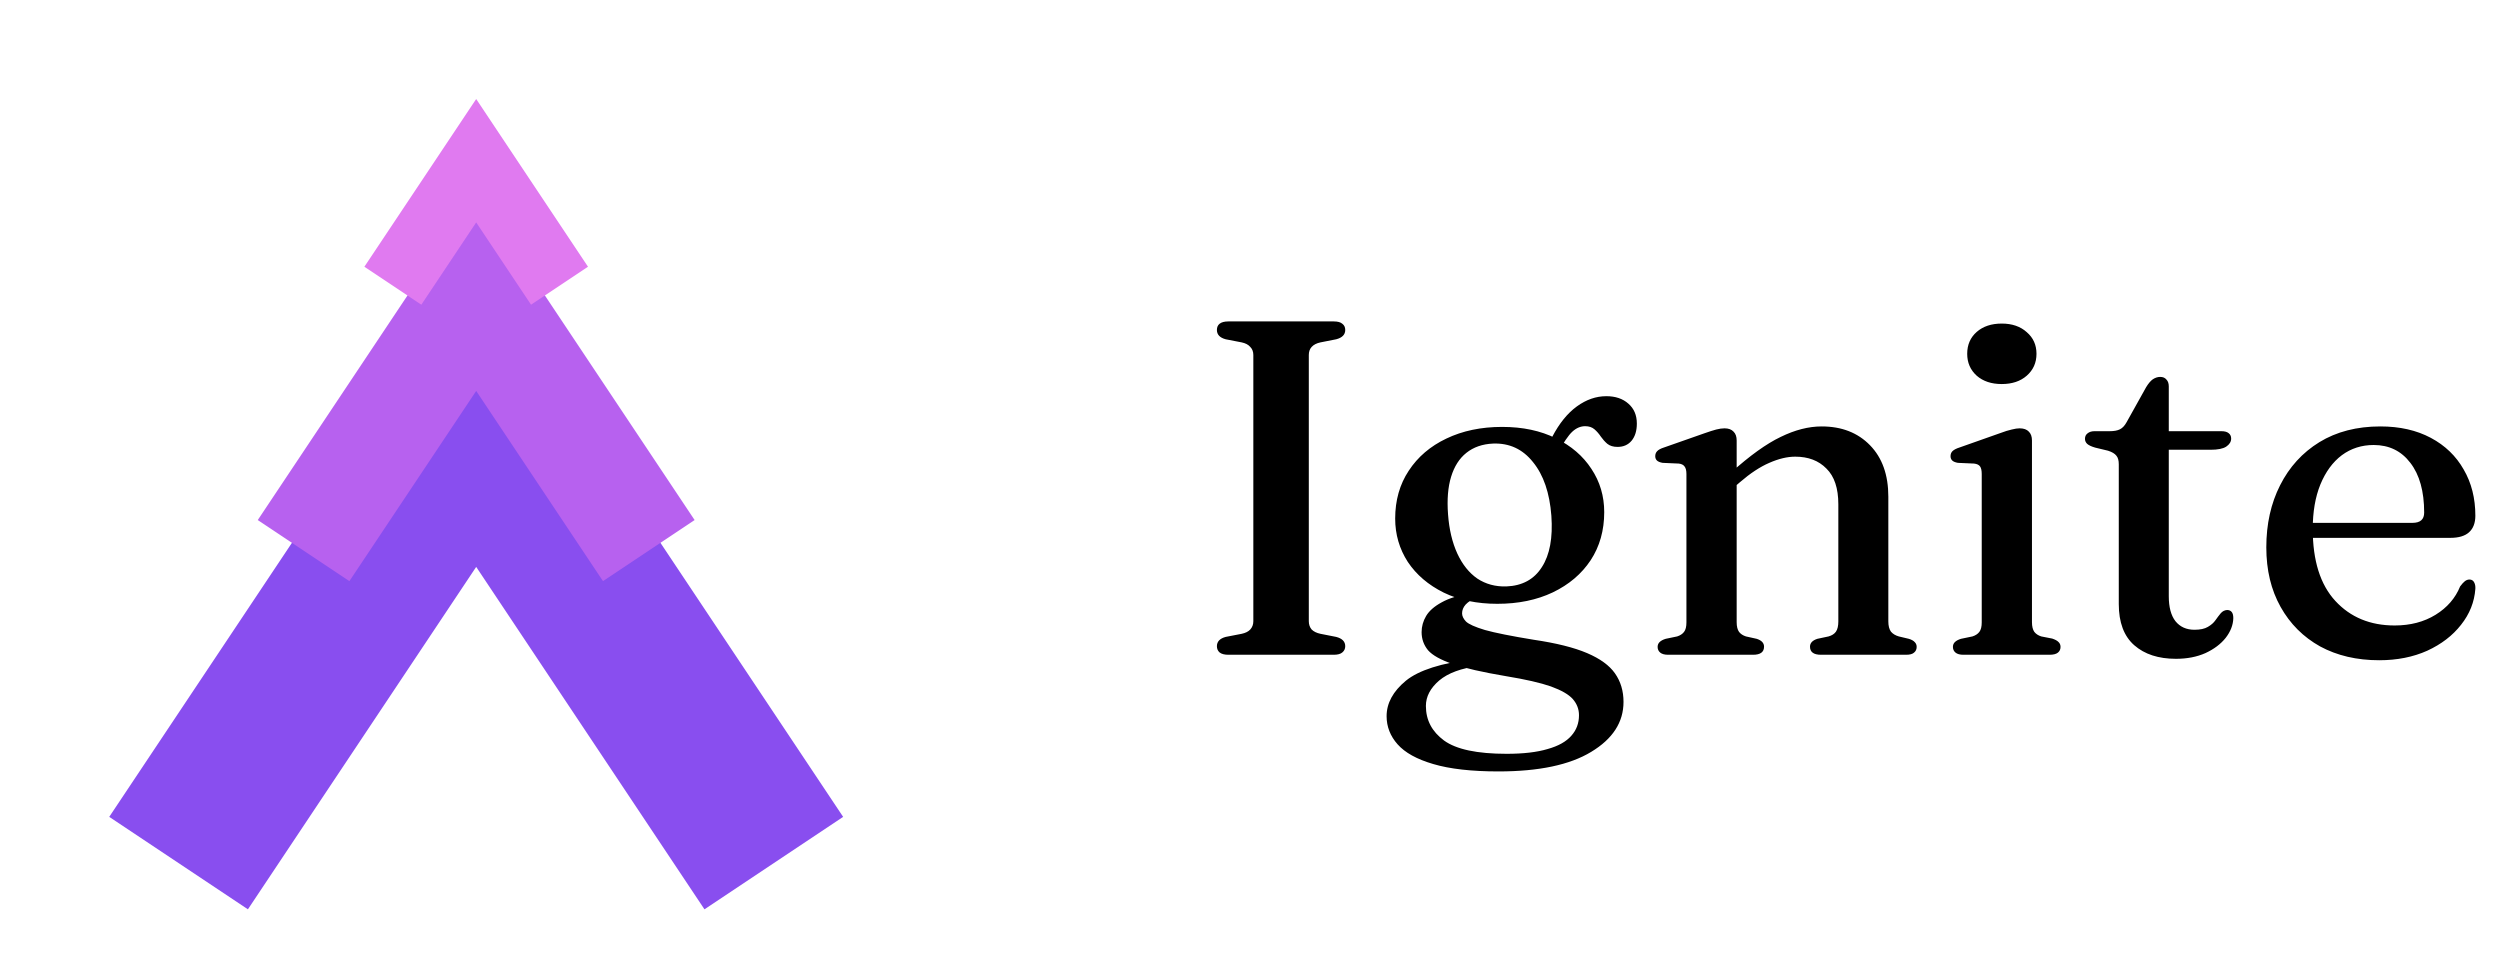
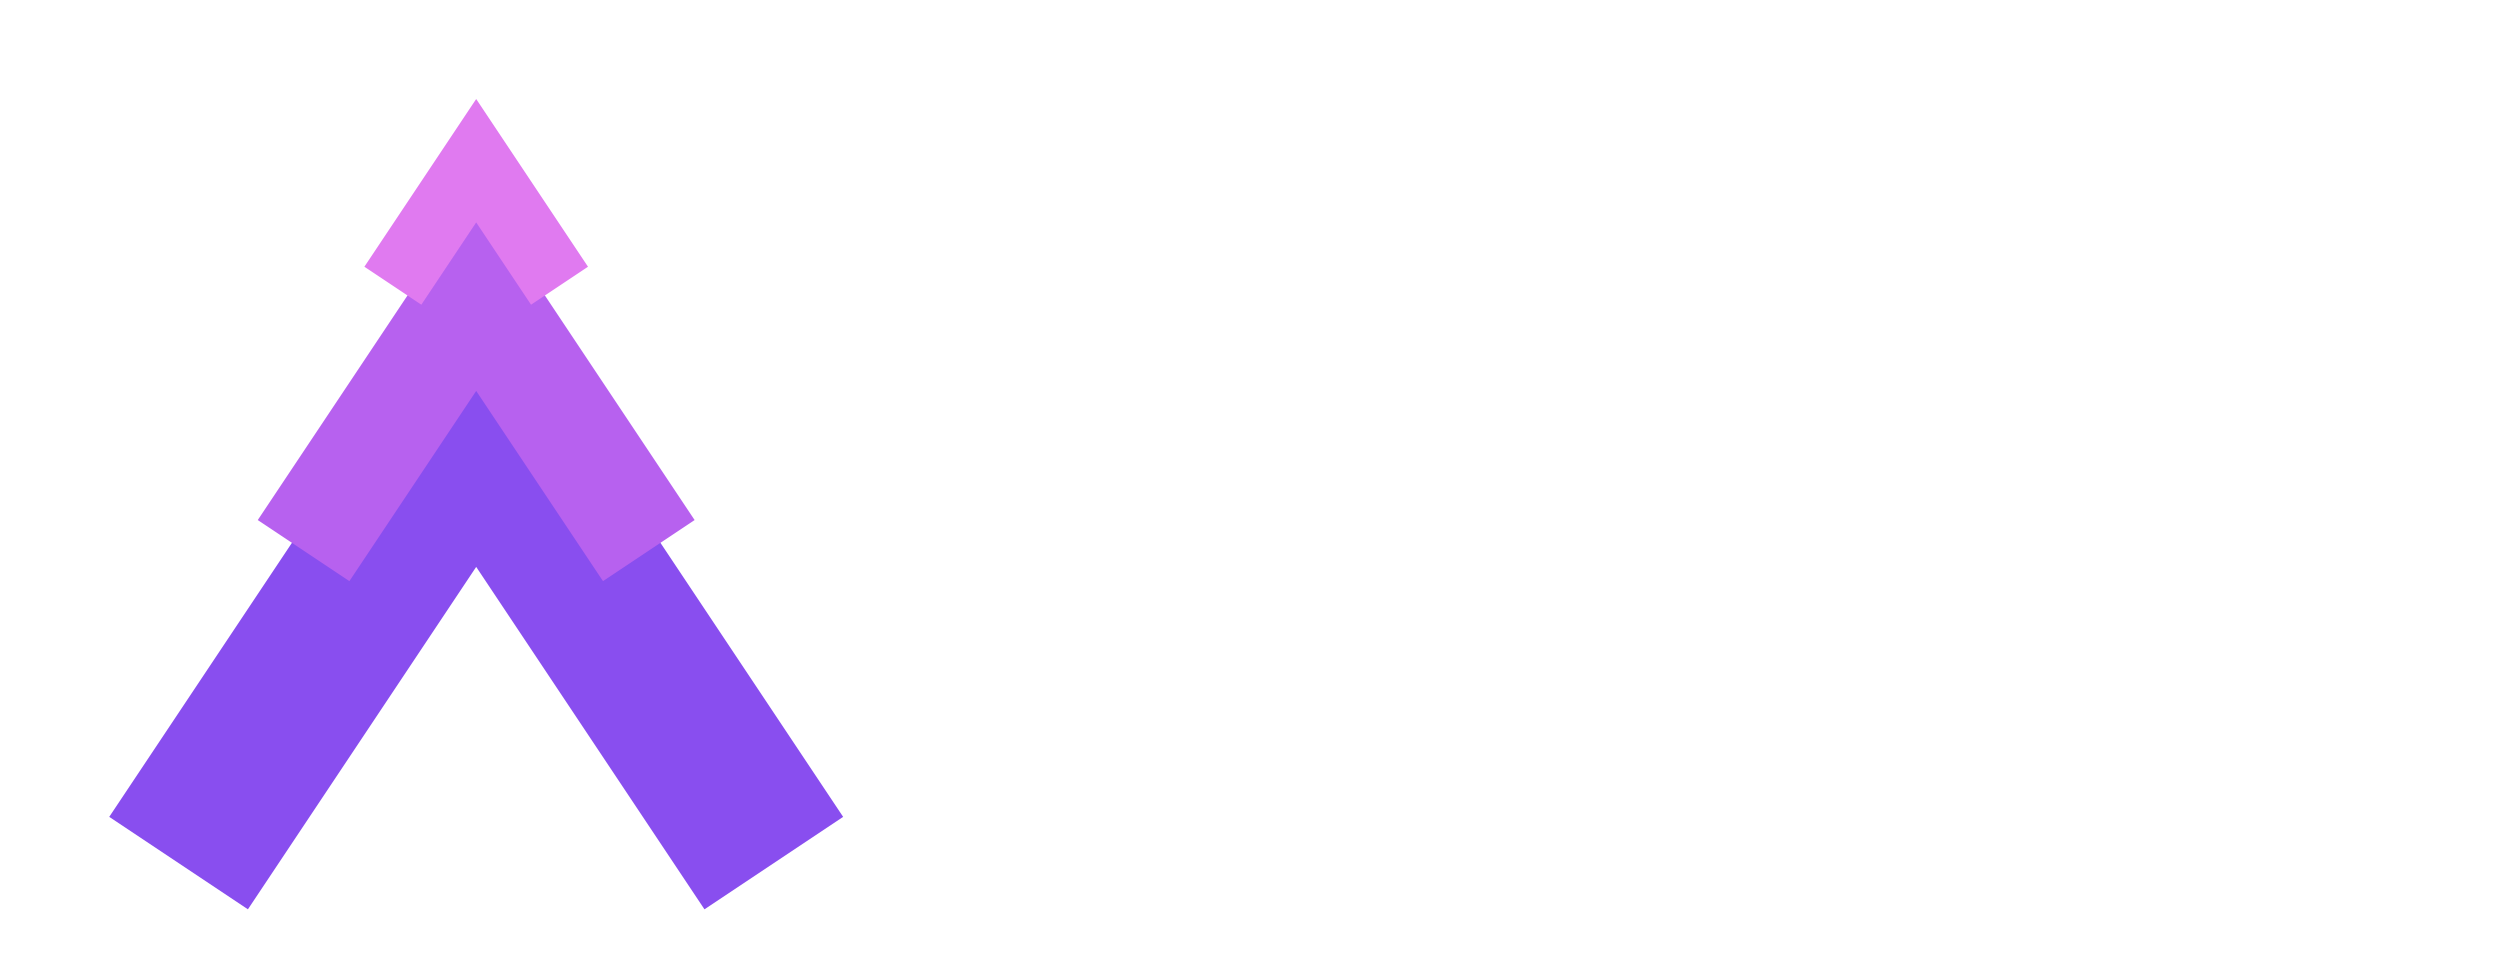
<svg xmlns="http://www.w3.org/2000/svg" width="84" height="32" viewBox="0 0 84 32" fill="none">
-   <path d="M6 29L16 14L26 29" stroke="#894EEF" stroke-width="5.6" />
-   <path d="M10.2 18.5L16 9.8L21.8 18.5" stroke="#B761EF" stroke-width="3.7" />
-   <path d="M13.2 9.6L16 5.4L18.8 9.6" stroke="#E07AF0" stroke-width="2.3" />
-   <path d="M43.976 20.872C43.976 20.984 44.008 21.077 44.072 21.152C44.141 21.221 44.24 21.269 44.368 21.296L44.896 21.4C45.099 21.453 45.2 21.557 45.2 21.712C45.2 21.797 45.168 21.867 45.104 21.92C45.045 21.973 44.949 22 44.816 22H41.272C41.139 22 41.04 21.973 40.976 21.92C40.917 21.867 40.888 21.797 40.888 21.712C40.888 21.557 40.987 21.453 41.184 21.4L41.72 21.296C41.848 21.269 41.944 21.221 42.008 21.152C42.077 21.077 42.112 20.984 42.112 20.872V11.928C42.112 11.816 42.077 11.725 42.008 11.656C41.944 11.581 41.848 11.531 41.72 11.504L41.184 11.4C40.987 11.347 40.888 11.243 40.888 11.088C40.888 10.997 40.917 10.928 40.976 10.88C41.04 10.827 41.139 10.8 41.272 10.8H44.816C44.949 10.8 45.045 10.827 45.104 10.88C45.168 10.928 45.2 10.997 45.2 11.088C45.2 11.243 45.099 11.347 44.896 11.4L44.368 11.504C44.24 11.531 44.141 11.581 44.072 11.656C44.008 11.725 43.976 11.816 43.976 11.928V20.872ZM51.534 21.496C52.291 21.608 52.889 21.757 53.326 21.944C53.764 22.131 54.075 22.357 54.262 22.624C54.454 22.896 54.55 23.216 54.55 23.584C54.55 24.267 54.188 24.827 53.462 25.264C52.742 25.701 51.705 25.92 50.35 25.92C49.444 25.92 48.713 25.837 48.158 25.672C47.609 25.512 47.209 25.291 46.958 25.008C46.713 24.731 46.59 24.416 46.59 24.064C46.59 23.627 46.806 23.229 47.238 22.872C47.67 22.52 48.43 22.277 49.518 22.144L49.686 22.376C49.099 22.451 48.657 22.613 48.358 22.864C48.059 23.12 47.91 23.405 47.91 23.72C47.91 24.195 48.113 24.581 48.518 24.88C48.929 25.179 49.63 25.328 50.622 25.328C51.182 25.328 51.641 25.275 51.998 25.168C52.361 25.067 52.627 24.917 52.798 24.72C52.969 24.528 53.054 24.299 53.054 24.032C53.054 23.829 52.985 23.648 52.846 23.488C52.708 23.333 52.462 23.192 52.11 23.064C51.758 22.941 51.257 22.827 50.606 22.72C49.817 22.587 49.219 22.451 48.814 22.312C48.409 22.173 48.132 22.019 47.982 21.848C47.838 21.672 47.766 21.469 47.766 21.24C47.766 21.048 47.817 20.867 47.918 20.696C48.02 20.525 48.193 20.373 48.438 20.24C48.684 20.101 49.022 19.997 49.454 19.928L49.67 20.04C49.473 20.131 49.331 20.221 49.246 20.312C49.166 20.403 49.126 20.501 49.126 20.608C49.126 20.699 49.169 20.789 49.254 20.88C49.345 20.971 49.558 21.067 49.894 21.168C50.236 21.264 50.782 21.373 51.534 21.496ZM51.902 15.16L52.158 14.672C52.393 14.224 52.667 13.885 52.982 13.656C53.297 13.427 53.627 13.312 53.974 13.312C54.278 13.312 54.523 13.395 54.71 13.56C54.902 13.725 54.998 13.949 54.998 14.232C54.998 14.472 54.94 14.664 54.822 14.808C54.705 14.947 54.547 15.016 54.35 15.016C54.206 15.016 54.092 14.981 54.006 14.912C53.926 14.843 53.854 14.763 53.79 14.672C53.726 14.576 53.654 14.493 53.574 14.424C53.494 14.355 53.39 14.32 53.262 14.32C53.108 14.32 52.964 14.381 52.83 14.504C52.697 14.627 52.529 14.875 52.326 15.248L51.902 15.16ZM53.902 17.208C53.902 17.821 53.75 18.36 53.446 18.824C53.142 19.283 52.718 19.643 52.174 19.904C51.636 20.16 51.014 20.288 50.31 20.288C49.627 20.288 49.028 20.163 48.51 19.912C47.993 19.656 47.59 19.312 47.302 18.88C47.02 18.443 46.878 17.957 46.878 17.424C46.878 16.811 47.03 16.275 47.334 15.816C47.638 15.352 48.059 14.992 48.598 14.736C49.142 14.475 49.766 14.344 50.47 14.344C51.163 14.344 51.766 14.472 52.278 14.728C52.79 14.979 53.188 15.32 53.47 15.752C53.758 16.184 53.902 16.669 53.902 17.208ZM50.166 14.904C49.809 14.92 49.51 15.024 49.27 15.216C49.035 15.403 48.865 15.669 48.758 16.016C48.651 16.363 48.617 16.784 48.654 17.28C48.691 17.787 48.795 18.227 48.966 18.6C49.137 18.968 49.361 19.248 49.638 19.44C49.921 19.627 50.246 19.715 50.614 19.704C51.148 19.683 51.545 19.467 51.806 19.056C52.073 18.645 52.179 18.069 52.126 17.328C52.068 16.56 51.862 15.96 51.51 15.528C51.163 15.091 50.715 14.883 50.166 14.904ZM58.352 14.8V20.904C58.352 21.048 58.379 21.157 58.432 21.232C58.486 21.301 58.563 21.352 58.664 21.384L59.024 21.464C59.19 21.517 59.272 21.605 59.272 21.728C59.272 21.909 59.15 22 58.904 22H56.048C55.931 22 55.843 21.976 55.784 21.928C55.726 21.88 55.696 21.816 55.696 21.736C55.696 21.672 55.718 21.619 55.76 21.576C55.808 21.528 55.878 21.491 55.968 21.464L56.352 21.384C56.454 21.352 56.531 21.301 56.584 21.232C56.638 21.163 56.664 21.056 56.664 20.912V15.928C56.664 15.811 56.643 15.725 56.6 15.672C56.563 15.619 56.499 15.587 56.408 15.576L55.864 15.552C55.774 15.536 55.71 15.509 55.672 15.472C55.635 15.435 55.616 15.387 55.616 15.328C55.616 15.259 55.638 15.203 55.68 15.16C55.723 15.112 55.803 15.069 55.92 15.032L57.264 14.56C57.43 14.501 57.563 14.459 57.664 14.432C57.771 14.405 57.864 14.392 57.944 14.392C58.078 14.392 58.179 14.429 58.248 14.504C58.318 14.573 58.352 14.672 58.352 14.8ZM58.12 16.496L57.816 16.184L58.16 15.88C58.795 15.309 59.352 14.909 59.832 14.68C60.312 14.445 60.771 14.328 61.208 14.328C61.88 14.328 62.422 14.539 62.832 14.96C63.243 15.381 63.448 15.957 63.448 16.688V20.88C63.448 21.029 63.478 21.144 63.536 21.224C63.6 21.299 63.688 21.352 63.8 21.384L64.136 21.464C64.227 21.491 64.294 21.528 64.336 21.576C64.379 21.619 64.4 21.672 64.4 21.736C64.4 21.816 64.371 21.88 64.312 21.928C64.259 21.976 64.171 22 64.048 22H61.184C60.939 22 60.816 21.909 60.816 21.728C60.816 21.605 60.899 21.517 61.064 21.464L61.44 21.384C61.552 21.352 61.635 21.299 61.688 21.224C61.742 21.144 61.768 21.029 61.768 20.88V16.944C61.768 16.405 61.635 16.005 61.368 15.744C61.107 15.477 60.758 15.344 60.32 15.344C60.054 15.344 59.763 15.413 59.448 15.552C59.139 15.685 58.811 15.901 58.464 16.2L58.12 16.496ZM68.274 14.8V20.904C68.274 21.048 68.301 21.157 68.354 21.232C68.408 21.301 68.485 21.352 68.586 21.384L68.954 21.456C69.05 21.488 69.12 21.525 69.162 21.568C69.21 21.611 69.234 21.667 69.234 21.736C69.234 21.816 69.205 21.88 69.146 21.928C69.088 21.976 68.994 22 68.866 22H65.97C65.853 22 65.765 21.976 65.706 21.928C65.648 21.88 65.618 21.816 65.618 21.736C65.618 21.672 65.64 21.619 65.682 21.576C65.73 21.528 65.8 21.491 65.89 21.464L66.274 21.384C66.376 21.352 66.453 21.301 66.506 21.232C66.56 21.163 66.586 21.056 66.586 20.912V15.928C66.586 15.811 66.568 15.725 66.53 15.672C66.493 15.619 66.426 15.587 66.33 15.576L65.786 15.552C65.696 15.536 65.632 15.509 65.594 15.472C65.557 15.435 65.538 15.387 65.538 15.328C65.538 15.259 65.56 15.203 65.602 15.16C65.65 15.112 65.733 15.069 65.85 15.032L67.186 14.56C67.357 14.496 67.493 14.453 67.594 14.432C67.701 14.405 67.789 14.392 67.858 14.392C67.997 14.392 68.101 14.429 68.17 14.504C68.24 14.573 68.274 14.672 68.274 14.8ZM67.258 12.904C66.912 12.904 66.632 12.811 66.418 12.624C66.205 12.432 66.098 12.187 66.098 11.888C66.098 11.584 66.205 11.339 66.418 11.152C66.632 10.965 66.912 10.872 67.258 10.872C67.605 10.872 67.885 10.968 68.098 11.16C68.317 11.347 68.426 11.589 68.426 11.888C68.426 12.187 68.317 12.432 68.098 12.624C67.885 12.811 67.605 12.904 67.258 12.904ZM70.831 15.144L70.399 15.04C70.271 15.003 70.18 14.96 70.127 14.912C70.079 14.864 70.055 14.808 70.055 14.744C70.055 14.664 70.085 14.603 70.143 14.56C70.202 14.512 70.279 14.488 70.375 14.488H70.887C71.031 14.488 71.146 14.467 71.231 14.424C71.317 14.381 71.391 14.301 71.455 14.184L72.111 13.008C72.186 12.885 72.26 12.797 72.335 12.744C72.415 12.691 72.498 12.664 72.583 12.664C72.674 12.664 72.743 12.693 72.791 12.752C72.844 12.805 72.871 12.883 72.871 12.984V20.032C72.871 20.4 72.946 20.68 73.095 20.872C73.25 21.064 73.463 21.16 73.735 21.16C73.927 21.16 74.076 21.128 74.183 21.064C74.295 21 74.38 20.925 74.439 20.84C74.503 20.749 74.562 20.672 74.615 20.608C74.674 20.539 74.746 20.501 74.831 20.496C74.895 20.496 74.946 20.517 74.983 20.56C75.02 20.603 75.039 20.672 75.039 20.768C75.034 20.997 74.948 21.219 74.783 21.432C74.618 21.64 74.391 21.811 74.103 21.944C73.815 22.072 73.484 22.136 73.111 22.136C72.525 22.136 72.058 21.984 71.711 21.68C71.365 21.376 71.191 20.915 71.191 20.296V15.6C71.191 15.472 71.165 15.376 71.111 15.312C71.058 15.243 70.965 15.187 70.831 15.144ZM72.119 15.112L72.127 14.488H74.639C74.746 14.488 74.826 14.509 74.879 14.552C74.938 14.595 74.967 14.656 74.967 14.736C74.967 14.843 74.911 14.933 74.799 15.008C74.692 15.077 74.519 15.112 74.279 15.112H72.119ZM83.172 17.328C83.172 17.573 83.1 17.76 82.956 17.888C82.817 18.011 82.609 18.072 82.332 18.072H77.22V17.568H81.06C81.321 17.568 81.452 17.453 81.452 17.224C81.452 16.509 81.297 15.952 80.988 15.552C80.684 15.152 80.273 14.952 79.756 14.952C79.351 14.952 78.993 15.067 78.684 15.296C78.38 15.525 78.14 15.853 77.964 16.28C77.793 16.701 77.708 17.2 77.708 17.776C77.708 18.837 77.961 19.643 78.468 20.192C78.975 20.741 79.639 21.016 80.46 21.016C80.988 21.016 81.447 20.896 81.836 20.656C82.225 20.416 82.5 20.099 82.66 19.704C82.724 19.619 82.777 19.56 82.82 19.528C82.868 19.491 82.919 19.472 82.972 19.472C83.047 19.472 83.1 19.504 83.132 19.568C83.164 19.627 83.177 19.699 83.172 19.784C83.14 20.227 82.98 20.629 82.692 20.992C82.409 21.355 82.031 21.645 81.556 21.864C81.081 22.077 80.543 22.184 79.94 22.184C79.188 22.184 78.527 22.029 77.956 21.72C77.391 21.405 76.948 20.963 76.628 20.392C76.308 19.821 76.148 19.155 76.148 18.392C76.148 17.608 76.303 16.912 76.612 16.304C76.921 15.691 77.361 15.208 77.932 14.856C78.508 14.504 79.191 14.328 79.98 14.328C80.631 14.328 81.196 14.456 81.676 14.712C82.156 14.968 82.524 15.323 82.78 15.776C83.041 16.224 83.172 16.741 83.172 17.328Z" fill="black" />
+   <path d="M6 29L16 14L26 29" stroke="hsl(262 83% 62%)" stroke-width="5.6" />
+   <path d="M10.2 18.5L16 9.8L21.8 18.5" stroke="hsl(276 82% 66%)" stroke-width="3.7" />
+   <path d="M13.2 9.6L16 5.4L18.8 9.6" stroke="hsl(292 80% 71%)" stroke-width="2.3" />
+   <path d="M43.976 20.872C43.976 20.984 44.008 21.077 44.072 21.152C44.141 21.221 44.24 21.269 44.368 21.296L44.896 21.4C45.099 21.453 45.2 21.557 45.2 21.712C45.2 21.797 45.168 21.867 45.104 21.92C45.045 21.973 44.949 22 44.816 22H41.272C41.139 22 41.04 21.973 40.976 21.92C40.917 21.867 40.888 21.797 40.888 21.712C40.888 21.557 40.987 21.453 41.184 21.4L41.72 21.296C41.848 21.269 41.944 21.221 42.008 21.152C42.077 21.077 42.112 20.984 42.112 20.872V11.928C42.112 11.816 42.077 11.725 42.008 11.656C41.944 11.581 41.848 11.531 41.72 11.504L41.184 11.4C40.987 11.347 40.888 11.243 40.888 11.088C40.888 10.997 40.917 10.928 40.976 10.88C41.04 10.827 41.139 10.8 41.272 10.8H44.816C44.949 10.8 45.045 10.827 45.104 10.88C45.168 10.928 45.2 10.997 45.2 11.088C45.2 11.243 45.099 11.347 44.896 11.4L44.368 11.504C44.24 11.531 44.141 11.581 44.072 11.656C44.008 11.725 43.976 11.816 43.976 11.928V20.872ZM51.534 21.496C52.291 21.608 52.889 21.757 53.326 21.944C53.764 22.131 54.075 22.357 54.262 22.624C54.454 22.896 54.55 23.216 54.55 23.584C54.55 24.267 54.188 24.827 53.462 25.264C52.742 25.701 51.705 25.92 50.35 25.92C49.444 25.92 48.713 25.837 48.158 25.672C47.609 25.512 47.209 25.291 46.958 25.008C46.713 24.731 46.59 24.416 46.59 24.064C46.59 23.627 46.806 23.229 47.238 22.872C47.67 22.52 48.43 22.277 49.518 22.144L49.686 22.376C49.099 22.451 48.657 22.613 48.358 22.864C48.059 23.12 47.91 23.405 47.91 23.72C47.91 24.195 48.113 24.581 48.518 24.88C48.929 25.179 49.63 25.328 50.622 25.328C51.182 25.328 51.641 25.275 51.998 25.168C52.361 25.067 52.627 24.917 52.798 24.72C52.969 24.528 53.054 24.299 53.054 24.032C53.054 23.829 52.985 23.648 52.846 23.488C52.708 23.333 52.462 23.192 52.11 23.064C51.758 22.941 51.257 22.827 50.606 22.72C49.817 22.587 49.219 22.451 48.814 22.312C48.409 22.173 48.132 22.019 47.982 21.848C47.838 21.672 47.766 21.469 47.766 21.24C47.766 21.048 47.817 20.867 47.918 20.696C48.02 20.525 48.193 20.373 48.438 20.24C48.684 20.101 49.022 19.997 49.454 19.928L49.67 20.04C49.473 20.131 49.331 20.221 49.246 20.312C49.166 20.403 49.126 20.501 49.126 20.608C49.126 20.699 49.169 20.789 49.254 20.88C49.345 20.971 49.558 21.067 49.894 21.168C50.236 21.264 50.782 21.373 51.534 21.496ZM51.902 15.16L52.158 14.672C52.393 14.224 52.667 13.885 52.982 13.656C53.297 13.427 53.627 13.312 53.974 13.312C54.278 13.312 54.523 13.395 54.71 13.56C54.902 13.725 54.998 13.949 54.998 14.232C54.998 14.472 54.94 14.664 54.822 14.808C54.705 14.947 54.547 15.016 54.35 15.016C54.206 15.016 54.092 14.981 54.006 14.912C53.926 14.843 53.854 14.763 53.79 14.672C53.726 14.576 53.654 14.493 53.574 14.424C53.494 14.355 53.39 14.32 53.262 14.32C53.108 14.32 52.964 14.381 52.83 14.504C52.697 14.627 52.529 14.875 52.326 15.248L51.902 15.16ZM53.902 17.208C53.902 17.821 53.75 18.36 53.446 18.824C53.142 19.283 52.718 19.643 52.174 19.904C51.636 20.16 51.014 20.288 50.31 20.288C49.627 20.288 49.028 20.163 48.51 19.912C47.993 19.656 47.59 19.312 47.302 18.88C47.02 18.443 46.878 17.957 46.878 17.424C46.878 16.811 47.03 16.275 47.334 15.816C47.638 15.352 48.059 14.992 48.598 14.736C49.142 14.475 49.766 14.344 50.47 14.344C51.163 14.344 51.766 14.472 52.278 14.728C52.79 14.979 53.188 15.32 53.47 15.752C53.758 16.184 53.902 16.669 53.902 17.208ZM50.166 14.904C49.809 14.92 49.51 15.024 49.27 15.216C49.035 15.403 48.865 15.669 48.758 16.016C48.651 16.363 48.617 16.784 48.654 17.28C48.691 17.787 48.795 18.227 48.966 18.6C49.137 18.968 49.361 19.248 49.638 19.44C49.921 19.627 50.246 19.715 50.614 19.704C51.148 19.683 51.545 19.467 51.806 19.056C52.073 18.645 52.179 18.069 52.126 17.328C52.068 16.56 51.862 15.96 51.51 15.528C51.163 15.091 50.715 14.883 50.166 14.904ZM58.352 14.8V20.904C58.352 21.048 58.379 21.157 58.432 21.232C58.486 21.301 58.563 21.352 58.664 21.384L59.024 21.464C59.19 21.517 59.272 21.605 59.272 21.728C59.272 21.909 59.15 22 58.904 22H56.048C55.931 22 55.843 21.976 55.784 21.928C55.726 21.88 55.696 21.816 55.696 21.736C55.696 21.672 55.718 21.619 55.76 21.576C55.808 21.528 55.878 21.491 55.968 21.464L56.352 21.384C56.454 21.352 56.531 21.301 56.584 21.232C56.638 21.163 56.664 21.056 56.664 20.912V15.928C56.664 15.811 56.643 15.725 56.6 15.672C56.563 15.619 56.499 15.587 56.408 15.576L55.864 15.552C55.774 15.536 55.71 15.509 55.672 15.472C55.635 15.435 55.616 15.387 55.616 15.328C55.616 15.259 55.638 15.203 55.68 15.16C55.723 15.112 55.803 15.069 55.92 15.032L57.264 14.56C57.43 14.501 57.563 14.459 57.664 14.432C57.771 14.405 57.864 14.392 57.944 14.392C58.078 14.392 58.179 14.429 58.248 14.504C58.318 14.573 58.352 14.672 58.352 14.8ZM58.12 16.496L57.816 16.184L58.16 15.88C58.795 15.309 59.352 14.909 59.832 14.68C60.312 14.445 60.771 14.328 61.208 14.328C61.88 14.328 62.422 14.539 62.832 14.96C63.243 15.381 63.448 15.957 63.448 16.688V20.88C63.448 21.029 63.478 21.144 63.536 21.224C63.6 21.299 63.688 21.352 63.8 21.384L64.136 21.464C64.227 21.491 64.294 21.528 64.336 21.576C64.379 21.619 64.4 21.672 64.4 21.736C64.4 21.816 64.371 21.88 64.312 21.928C64.259 21.976 64.171 22 64.048 22H61.184C60.939 22 60.816 21.909 60.816 21.728C60.816 21.605 60.899 21.517 61.064 21.464L61.44 21.384C61.552 21.352 61.635 21.299 61.688 21.224C61.742 21.144 61.768 21.029 61.768 20.88V16.944C61.768 16.405 61.635 16.005 61.368 15.744C61.107 15.477 60.758 15.344 60.32 15.344C60.054 15.344 59.763 15.413 59.448 15.552C59.139 15.685 58.811 15.901 58.464 16.2L58.12 16.496ZM68.274 14.8V20.904C68.274 21.048 68.301 21.157 68.354 21.232C68.408 21.301 68.485 21.352 68.586 21.384L68.954 21.456C69.05 21.488 69.12 21.525 69.162 21.568C69.21 21.611 69.234 21.667 69.234 21.736C69.234 21.816 69.205 21.88 69.146 21.928C69.088 21.976 68.994 22 68.866 22H65.97C65.853 22 65.765 21.976 65.706 21.928C65.648 21.88 65.618 21.816 65.618 21.736C65.618 21.672 65.64 21.619 65.682 21.576C65.73 21.528 65.8 21.491 65.89 21.464L66.274 21.384C66.376 21.352 66.453 21.301 66.506 21.232C66.56 21.163 66.586 21.056 66.586 20.912V15.928C66.586 15.811 66.568 15.725 66.53 15.672C66.493 15.619 66.426 15.587 66.33 15.576L65.786 15.552C65.696 15.536 65.632 15.509 65.594 15.472C65.557 15.435 65.538 15.387 65.538 15.328C65.538 15.259 65.56 15.203 65.602 15.16C65.65 15.112 65.733 15.069 65.85 15.032L67.186 14.56C67.357 14.496 67.493 14.453 67.594 14.432C67.701 14.405 67.789 14.392 67.858 14.392C67.997 14.392 68.101 14.429 68.17 14.504C68.24 14.573 68.274 14.672 68.274 14.8ZM67.258 12.904C66.912 12.904 66.632 12.811 66.418 12.624C66.205 12.432 66.098 12.187 66.098 11.888C66.098 11.584 66.205 11.339 66.418 11.152C66.632 10.965 66.912 10.872 67.258 10.872C67.605 10.872 67.885 10.968 68.098 11.16C68.317 11.347 68.426 11.589 68.426 11.888C68.426 12.187 68.317 12.432 68.098 12.624C67.885 12.811 67.605 12.904 67.258 12.904ZM70.831 15.144L70.399 15.04C70.271 15.003 70.18 14.96 70.127 14.912C70.079 14.864 70.055 14.808 70.055 14.744C70.055 14.664 70.085 14.603 70.143 14.56C70.202 14.512 70.279 14.488 70.375 14.488H70.887C71.031 14.488 71.146 14.467 71.231 14.424C71.317 14.381 71.391 14.301 71.455 14.184L72.111 13.008C72.186 12.885 72.26 12.797 72.335 12.744C72.415 12.691 72.498 12.664 72.583 12.664C72.674 12.664 72.743 12.693 72.791 12.752C72.844 12.805 72.871 12.883 72.871 12.984V20.032C72.871 20.4 72.946 20.68 73.095 20.872C73.25 21.064 73.463 21.16 73.735 21.16C73.927 21.16 74.076 21.128 74.183 21.064C74.295 21 74.38 20.925 74.439 20.84C74.503 20.749 74.562 20.672 74.615 20.608C74.674 20.539 74.746 20.501 74.831 20.496C74.895 20.496 74.946 20.517 74.983 20.56C75.02 20.603 75.039 20.672 75.039 20.768C75.034 20.997 74.948 21.219 74.783 21.432C74.618 21.64 74.391 21.811 74.103 21.944C73.815 22.072 73.484 22.136 73.111 22.136C72.525 22.136 72.058 21.984 71.711 21.68C71.365 21.376 71.191 20.915 71.191 20.296V15.6C71.191 15.472 71.165 15.376 71.111 15.312C71.058 15.243 70.965 15.187 70.831 15.144ZM72.119 15.112L72.127 14.488H74.639C74.746 14.488 74.826 14.509 74.879 14.552C74.938 14.595 74.967 14.656 74.967 14.736C74.967 14.843 74.911 14.933 74.799 15.008C74.692 15.077 74.519 15.112 74.279 15.112H72.119ZM83.172 17.328C83.172 17.573 83.1 17.76 82.956 17.888C82.817 18.011 82.609 18.072 82.332 18.072H77.22V17.568H81.06C81.321 17.568 81.452 17.453 81.452 17.224C81.452 16.509 81.297 15.952 80.988 15.552C80.684 15.152 80.273 14.952 79.756 14.952C79.351 14.952 78.993 15.067 78.684 15.296C78.38 15.525 78.14 15.853 77.964 16.28C77.793 16.701 77.708 17.2 77.708 17.776C77.708 18.837 77.961 19.643 78.468 20.192C78.975 20.741 79.639 21.016 80.46 21.016C80.988 21.016 81.447 20.896 81.836 20.656C82.225 20.416 82.5 20.099 82.66 19.704C82.724 19.619 82.777 19.56 82.82 19.528C82.868 19.491 82.919 19.472 82.972 19.472C83.047 19.472 83.1 19.504 83.132 19.568C83.164 19.627 83.177 19.699 83.172 19.784C83.14 20.227 82.98 20.629 82.692 20.992C82.409 21.355 82.031 21.645 81.556 21.864C81.081 22.077 80.543 22.184 79.94 22.184C79.188 22.184 78.527 22.029 77.956 21.72C77.391 21.405 76.948 20.963 76.628 20.392C76.308 19.821 76.148 19.155 76.148 18.392C76.148 17.608 76.303 16.912 76.612 16.304C76.921 15.691 77.361 15.208 77.932 14.856C78.508 14.504 79.191 14.328 79.98 14.328C80.631 14.328 81.196 14.456 81.676 14.712C82.156 14.968 82.524 15.323 82.78 15.776C83.041 16.224 83.172 16.741 83.172 17.328Z" fill="hsl(0 0% 100%)" />
</svg>
